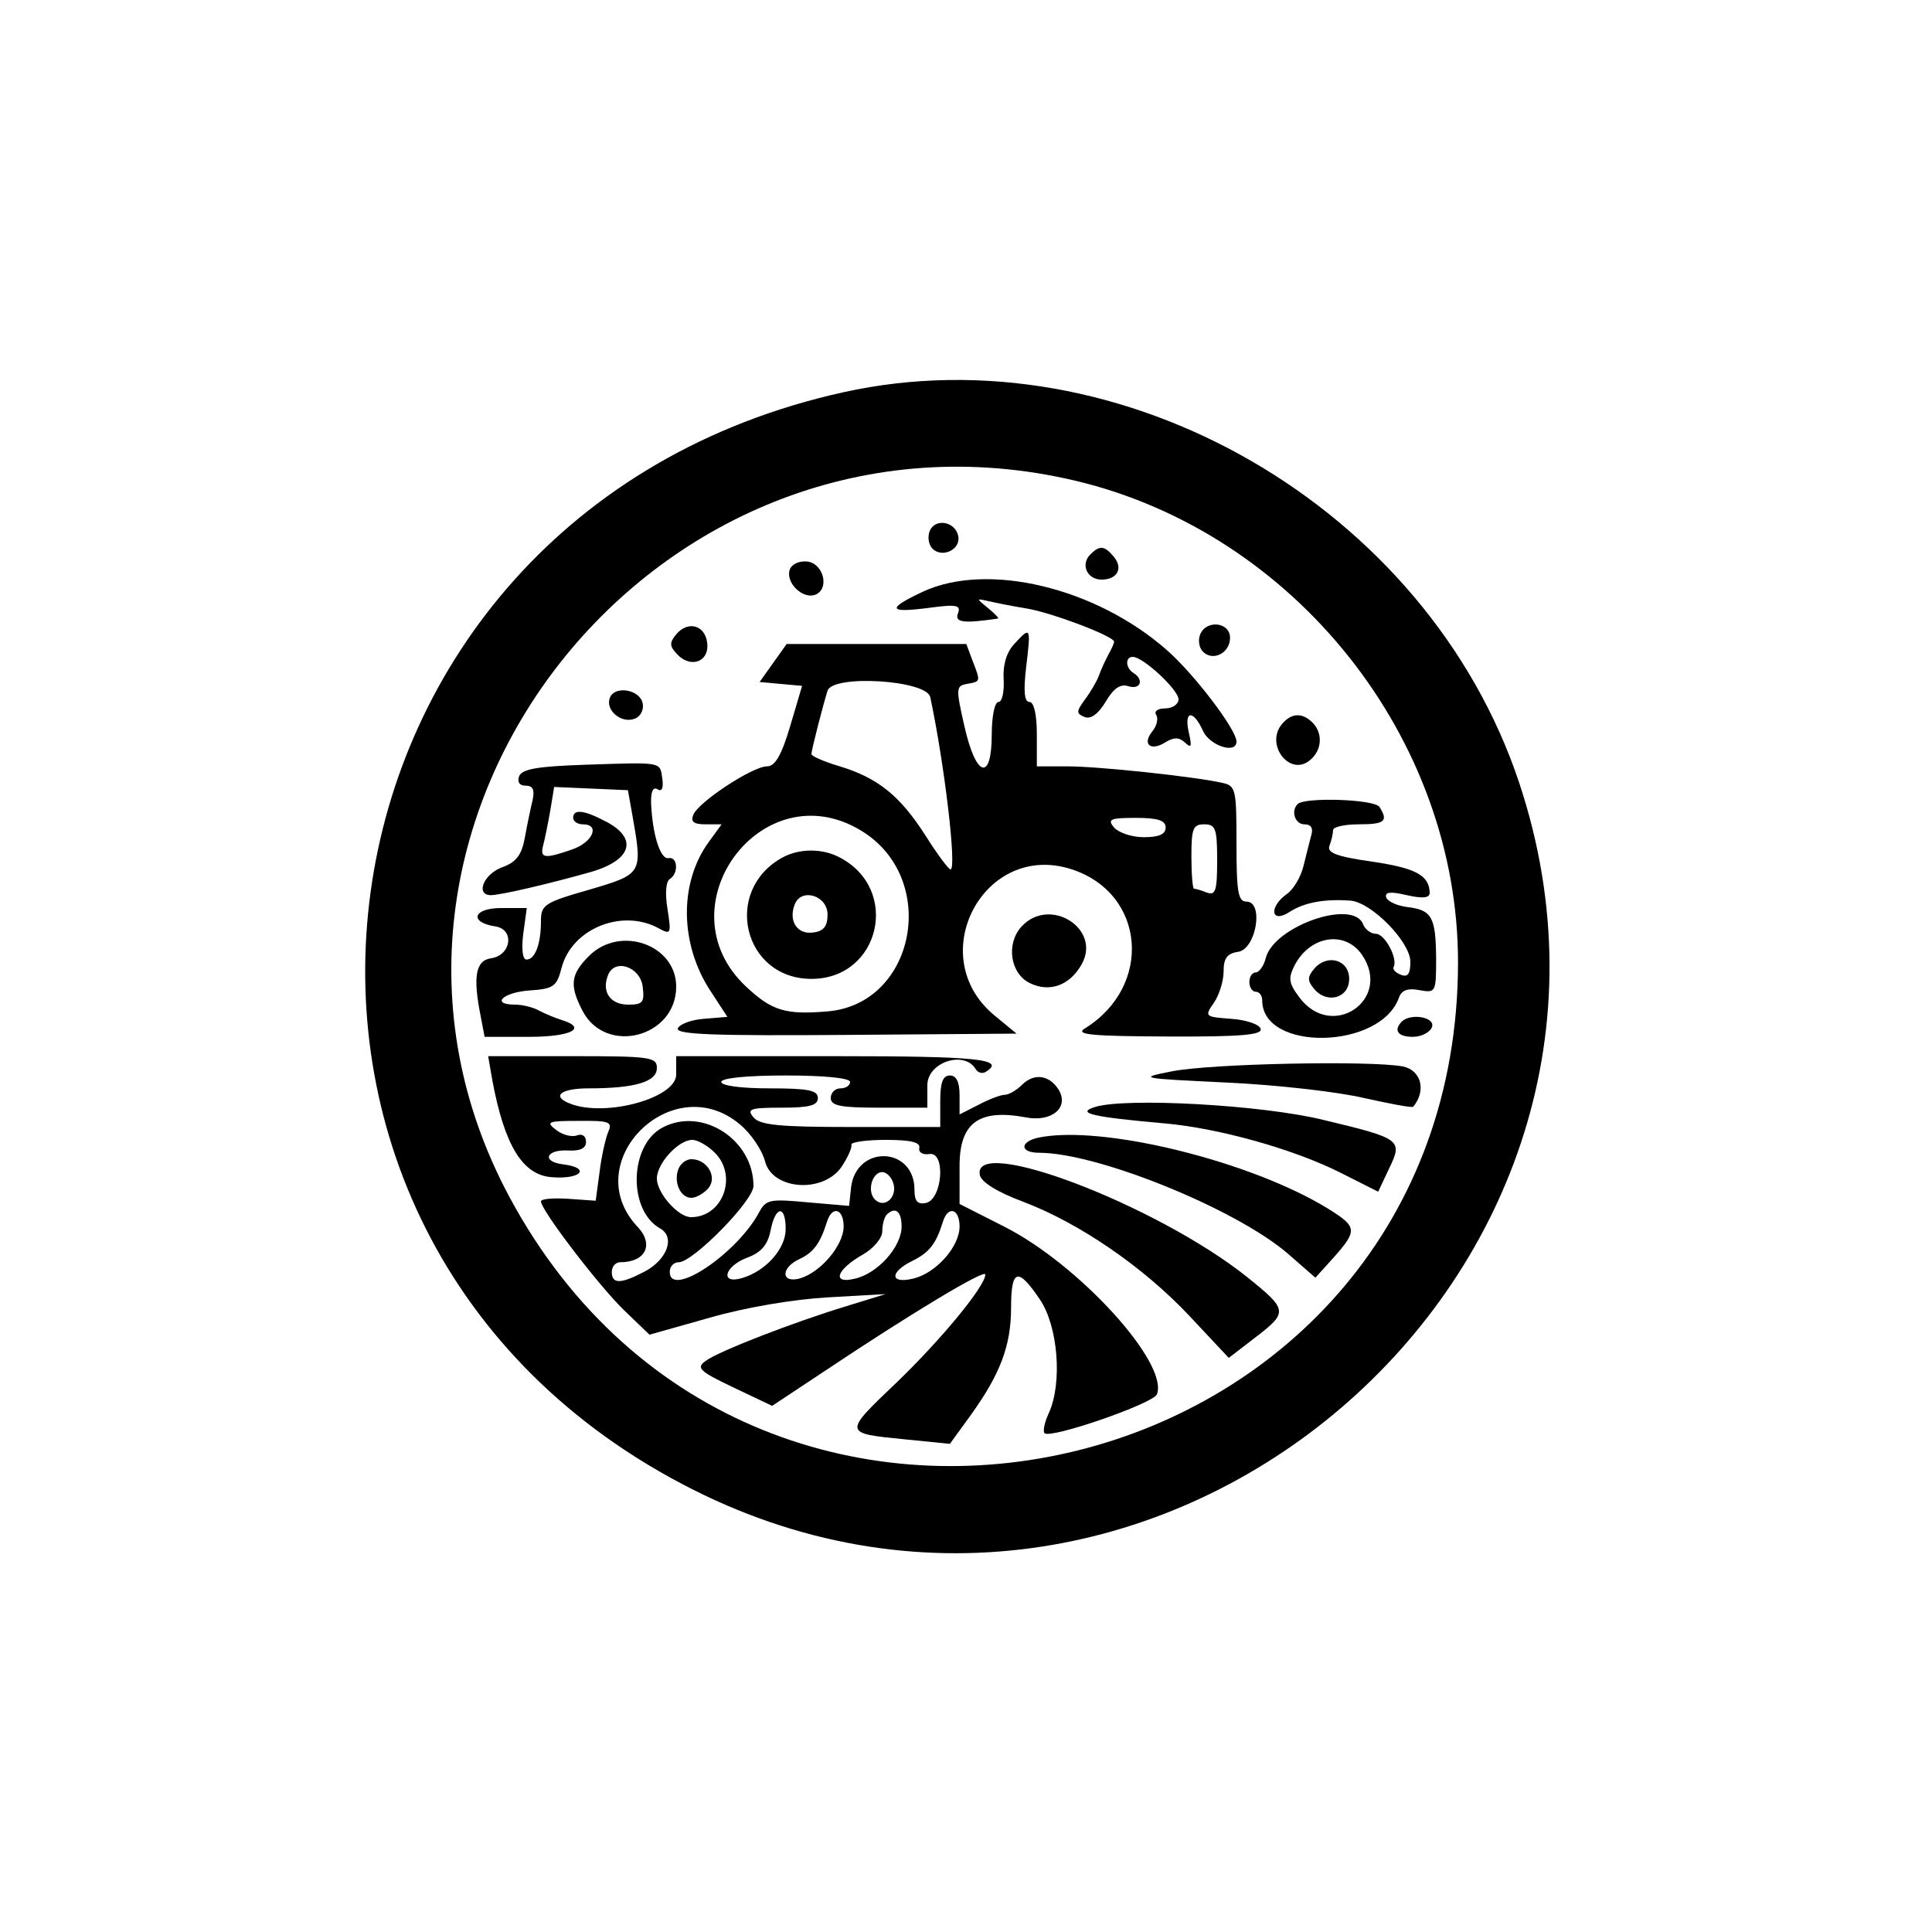
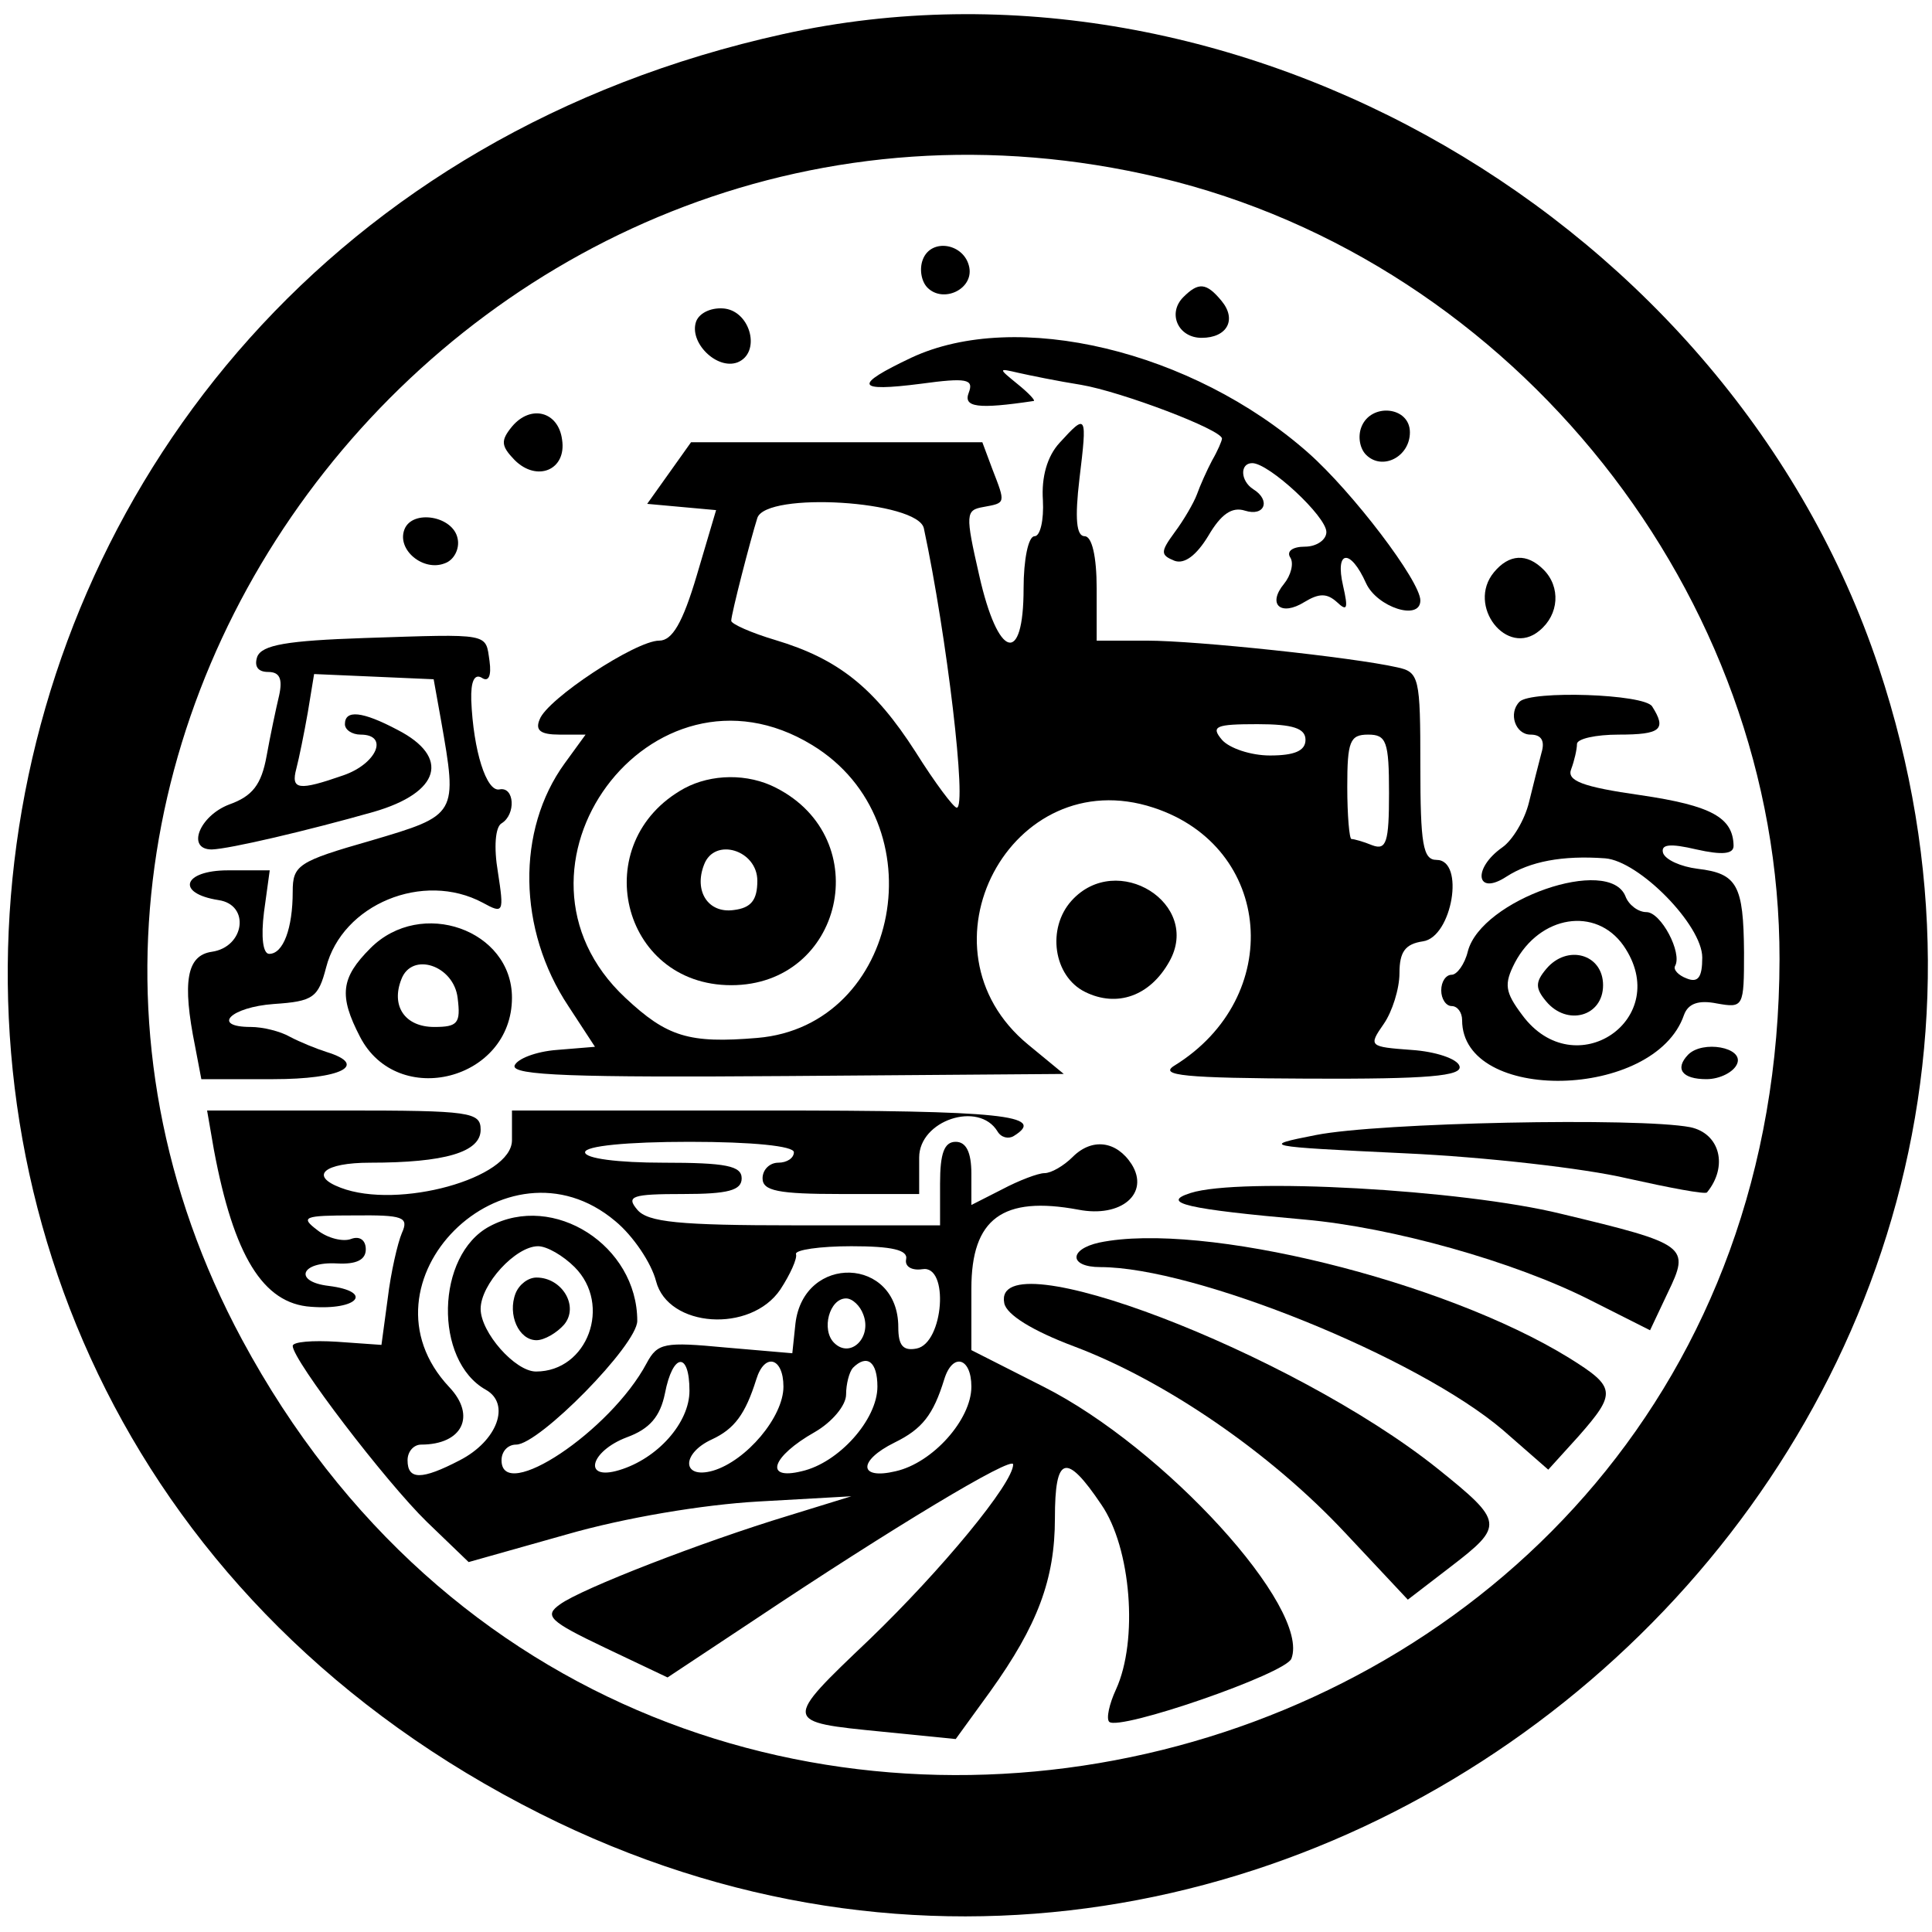
- <svg xmlns="http://www.w3.org/2000/svg" version="1.0" width="300pt" height="300pt" viewBox="0 0 300 300" preserveAspectRatio="xMidYMid meet">
-   <g transform="translate(0,300) scale(0.05,-0.05)" fill="#000000" stroke="none">
-     <path d="M2620 4782 c-1728 -381 -2034 -2621 -466 -3409 1440 -724 3070 673 2564 2196 -285 856 -1233 1404 -2098 1213z m720 -275 c682 -162 1189 -801 1188 -1497 -2 -1630 -2171 -2167 -2945 -729 -624 1159 460 2533 1757 2226z" />
-     <path d="M2887 4350 c-7 -18 -3 -42 9 -54 30 -30 88 -3 80 39 -9 46 -73 57 -89 15z" />
-     <path d="M3386 4278 c-31 -31 -10 -78 35 -78 49 0 68 35 38 71 -29 35 -44 36 -73 7z" />
-     <path d="M2453 4232 c-15 -40 39 -94 79 -79 45 18 26 96 -24 103 -24 3 -48 -7 -55 -24z" />
-     <path d="M2865 4162 c-112 -53 -107 -66 18 -50 88 12 102 9 92 -17 -11 -28 17 -32 124 -16 5 0 -9 15 -30 32 -38 31 -38 31 1 22 22 -5 76 -16 120 -23 77 -13 270 -86 270 -103 0 -4 -8 -23 -19 -42 -10 -19 -23 -48 -29 -65 -6 -16 -25 -49 -43 -73 -27 -37 -27 -43 0 -54 19 -7 42 10 65 48 24 41 45 56 70 48 38 -12 50 20 16 41 -25 16 -26 50 -2 50 32 0 142 -102 142 -132 0 -15 -19 -28 -41 -28 -24 0 -36 -9 -28 -21 7 -11 1 -34 -12 -50 -33 -40 -6 -63 39 -35 28 17 43 17 62 0 20 -19 22 -13 12 31 -16 69 14 72 44 5 21 -46 104 -73 104 -33 0 37 -130 208 -215 283 -222 196 -559 276 -760 182z" />
-     <path d="M2100 4030 c-22 -27 -21 -37 5 -64 43 -43 100 -19 91 39 -7 54 -60 68 -96 25z" />
-     <path d="M3727 4029 c-7 -18 -3 -41 9 -53 31 -31 84 -4 84 43 0 50 -75 57 -93 10z" />
-     <path d="M3149 3999 c-24 -26 -35 -66 -32 -110 2 -38 -5 -69 -16 -69 -12 0 -21 -45 -21 -100 0 -149 -49 -135 -85 25 -27 118 -26 125 8 131 43 8 43 6 17 73 l-19 51 -279 0 -279 0 -42 -59 -42 -59 66 -6 66 -6 -37 -125 c-27 -91 -47 -125 -72 -125 -45 0 -215 -112 -229 -151 -9 -21 2 -29 38 -29 l50 0 -40 -55 c-93 -128 -90 -319 7 -465 l51 -78 -73 -6 c-40 -3 -76 -17 -81 -30 -6 -19 116 -23 522 -20 l530 4 -68 56 c-224 184 -33 544 240 454 229 -75 252 -363 40 -494 -31 -19 19 -24 258 -25 228 -1 294 5 288 24 -4 14 -46 28 -92 31 -81 6 -83 7 -53 50 16 23 30 67 30 97 0 41 11 56 45 61 56 8 81 156 26 156 -26 0 -31 30 -31 180 0 170 -2 180 -45 189 -84 19 -383 51 -479 51 l-96 0 0 100 c0 61 -9 100 -23 100 -16 0 -19 34 -10 110 15 124 14 126 -38 69z m-260 -164 c44 -206 83 -535 63 -535 -6 0 -42 48 -79 107 -79 123 -148 178 -268 214 -47 14 -85 31 -85 37 0 13 37 156 50 197 17 51 308 33 319 -20z m-214 -415 c243 -148 169 -538 -105 -561 -131 -11 -173 2 -253 77 -264 247 50 672 358 484z m945 10 c0 -21 -21 -30 -68 -30 -37 0 -78 14 -92 30 -22 26 -12 30 68 30 68 0 92 -8 92 -30z m160 -102 c0 -94 -5 -110 -32 -100 -17 7 -35 12 -40 12 -4 0 -8 45 -8 100 0 87 5 100 40 100 35 0 40 -13 40 -112z" />
-     <path d="M2430 3337 c-187 -103 -122 -377 90 -377 214 0 278 280 86 378 -54 28 -124 27 -176 -1z m140 -177 c0 -37 -12 -52 -45 -56 -49 -7 -77 36 -57 87 20 53 102 28 102 -31z" />
-     <path d="M1894 3833 c-15 -39 36 -81 77 -65 18 6 29 28 25 47 -8 44 -87 57 -102 18z" />
-     <path d="M3981 3751 c-53 -64 25 -164 87 -112 38 31 41 84 8 117 -32 32 -66 30 -95 -5z" />
-     <path d="M1817 3625 c-147 -5 -196 -13 -205 -36 -6 -18 1 -29 21 -29 22 0 28 -13 21 -45 -6 -25 -17 -77 -24 -116 -10 -55 -27 -77 -72 -93 -57 -22 -82 -86 -33 -86 34 1 183 36 310 72 128 37 147 105 46 157 -68 36 -101 39 -101 11 0 -11 14 -20 30 -20 55 0 31 -56 -33 -78 -86 -30 -101 -28 -90 13 5 19 15 68 22 108 l12 73 115 -5 114 -5 14 -78 c32 -182 32 -182 -134 -231 -140 -40 -150 -47 -150 -98 0 -70 -18 -119 -45 -119 -12 0 -16 32 -10 80 l11 80 -80 0 c-86 0 -101 -44 -18 -57 61 -9 50 -90 -13 -99 -48 -7 -57 -57 -32 -181 l12 -63 138 0 c130 0 183 27 102 52 -19 6 -51 19 -70 29 -19 11 -53 19 -75 19 -77 0 -39 38 44 44 75 5 85 12 100 70 31 121 186 185 300 124 40 -22 41 -19 29 59 -8 47 -5 86 7 93 28 17 25 71 -4 65 -25 -5 -50 74 -54 171 -1 36 6 51 20 43 13 -9 19 3 15 32 -8 54 4 52 -240 44z" />
-     <path d="M4030 3503 c-22 -22 -8 -63 21 -63 21 0 28 -12 21 -35 -5 -19 -16 -62 -24 -95 -8 -33 -31 -72 -51 -86 -58 -41 -50 -94 8 -56 45 29 107 41 189 35 65 -5 186 -128 186 -190 0 -38 -8 -49 -30 -40 -16 6 -26 17 -22 24 14 25 -27 103 -55 103 -16 0 -34 14 -40 30 -31 79 -276 -6 -302 -105 -6 -25 -21 -45 -31 -45 -11 0 -20 -13 -20 -30 0 -16 9 -30 20 -30 11 0 20 -12 20 -27 0 -160 369 -153 425 10 8 22 28 29 63 22 51 -9 52 -7 52 98 -1 129 -13 151 -89 160 -32 4 -61 17 -66 30 -5 17 13 19 64 7 49 -11 71 -9 71 7 -1 54 -42 77 -178 97 -113 16 -142 28 -133 50 6 16 11 38 11 48 0 10 36 18 80 18 81 0 92 10 64 54 -15 24 -232 31 -254 9z m199 -467 c97 -140 -93 -270 -194 -133 -33 44 -35 59 -14 100 48 91 155 108 208 33z" />
-     <path d="M4081 2991 c-21 -25 -21 -37 0 -62 40 -48 109 -29 109 31 0 60 -69 79 -109 31z" />
-     <path d="M3172 3122 c-48 -53 -35 -145 26 -175 61 -30 124 -8 161 58 63 111 -100 213 -187 117z" />
-     <path d="M1829 3031 c-57 -57 -61 -91 -20 -170 72 -139 291 -83 291 75 0 130 -174 192 -271 95z m167 -96 c6 -48 0 -55 -45 -55 -56 0 -83 40 -63 91 20 54 101 27 108 -36z" />
-     <path d="M4353 2827 c-26 -27 -12 -47 35 -47 26 0 53 14 59 30 12 31 -66 45 -94 17z" />
-     <path d="M1529 2645 c38 -203 94 -295 186 -301 90 -7 121 29 34 40 -68 8 -54 47 16 43 37 -2 55 7 55 27 0 18 -12 26 -28 20 -15 -6 -45 1 -65 17 -33 25 -26 28 70 28 95 1 106 -3 92 -34 -8 -19 -21 -75 -27 -125 l-12 -89 -85 6 c-47 3 -85 0 -85 -8 0 -27 178 -260 257 -337 l80 -77 188 53 c111 32 261 57 367 63 l178 10 -120 -37 c-165 -50 -397 -140 -438 -170 -31 -22 -21 -32 86 -83 l120 -57 166 110 c262 175 496 316 496 298 0 -36 -136 -201 -275 -335 -167 -159 -167 -158 25 -177 l140 -14 66 91 c91 127 124 215 124 332 0 120 21 127 89 26 57 -83 71 -260 28 -354 -13 -28 -19 -56 -13 -62 19 -18 338 92 349 121 37 97 -243 404 -475 521 l-138 70 0 118 c0 134 60 178 205 151 82 -16 137 31 102 87 -29 45 -76 51 -113 14 -17 -17 -41 -31 -54 -31 -12 0 -49 -14 -81 -31 l-59 -30 0 60 c0 41 -10 61 -30 61 -22 0 -30 -22 -30 -80 l0 -80 -278 0 c-222 0 -282 6 -302 30 -22 26 -10 30 88 30 86 0 112 7 112 30 0 24 -30 30 -150 30 -87 0 -150 8 -150 20 0 12 80 20 200 20 120 0 200 -8 200 -20 0 -11 -13 -20 -30 -20 -16 0 -30 -13 -30 -30 0 -24 30 -30 150 -30 l150 0 0 70 c0 71 114 109 150 50 7 -12 21 -15 31 -9 65 40 -23 49 -471 49 l-490 0 0 -57 c0 -73 -218 -133 -328 -91 -61 23 -32 48 56 48 143 0 212 20 212 63 0 34 -19 37 -262 37 l-262 0 13 -75z m769 -137 c34 -28 69 -80 78 -115 23 -89 181 -100 238 -16 19 29 33 60 30 68 -2 8 46 15 106 15 77 0 109 -7 105 -25 -3 -14 11 -22 31 -19 52 9 41 -142 -11 -152 -26 -5 -35 6 -35 41 0 135 -181 141 -197 7 l-6 -57 -128 11 c-117 11 -130 9 -151 -30 -69 -130 -278 -269 -278 -186 0 17 12 30 28 30 44 0 232 191 232 237 0 144 -160 247 -283 181 -103 -55 -107 -257 -7 -313 48 -27 22 -98 -50 -135 -73 -38 -100 -38 -100 0 0 17 12 30 26 30 79 0 106 55 54 110 -188 200 108 495 318 318z m-78 -88 c72 -72 25 -200 -74 -200 -40 0 -106 75 -106 120 0 47 67 120 110 120 17 0 48 -18 70 -40z m553 -91 c17 -44 -25 -85 -56 -54 -25 25 -9 85 23 85 12 0 27 -14 33 -31z m-333 -146 c0 -61 -61 -130 -135 -152 -70 -21 -56 36 15 63 44 16 64 40 73 84 15 78 47 81 47 5z m180 8 c0 -58 -71 -142 -135 -161 -60 -17 -61 33 -2 60 43 20 64 48 85 115 16 52 52 42 52 -14z m180 0 c0 -63 -74 -146 -145 -162 -73 -18 -58 28 25 75 33 19 60 51 60 72 0 20 6 43 13 51 27 27 47 12 47 -36z m180 0 c0 -63 -74 -146 -145 -162 -71 -17 -73 20 -2 55 53 26 74 53 95 121 16 52 52 42 52 -14z" />
-     <path d="M2107 2370 c-16 -41 6 -90 40 -90 15 0 39 14 53 30 29 35 -4 90 -53 90 -16 0 -33 -13 -40 -30z" />
-     <path d="M3640 2673 c-107 -21 -103 -22 170 -35 154 -7 346 -29 426 -48 81 -18 149 -31 153 -27 41 50 25 113 -32 125 -99 19 -596 9 -717 -15z" />
-     <path d="M3400 2562 c-60 -19 -7 -31 219 -51 167 -15 400 -80 546 -154 l115 -58 34 72 c43 89 38 93 -204 151 -191 47 -616 70 -710 40z" />
-     <path d="M3225 2467 c-59 -13 -58 -47 2 -47 181 0 608 -173 771 -312 l87 -76 58 64 c73 83 72 94 -18 150 -240 148 -703 262 -900 221z" />
-     <path d="M3043 2351 c4 -22 54 -53 134 -83 175 -66 376 -204 519 -357 l120 -128 82 63 c103 79 102 86 -25 188 -279 223 -855 443 -830 317z" />
-   </g>
+ <svg xmlns="http://www.w3.org/2000/svg" width="1080" zoomAndPan="magnify" viewBox="0 0 810 810" height="1080" preserveAspectRatio="xMidYMid meet" version="1.0">
+   <path fill="#000000" d="M 328.461 14.258 C -49.754 97.648 -116.73 587.93 226.465 760.402 C 541.645 918.867 898.41 613.098 787.66 279.754 C 725.281 92.395 517.789 -27.547 328.461 14.258 Z M 486.051 74.449 C 635.324 109.906 746.293 249.766 746.074 402.105 C 745.637 758.871 270.898 876.406 101.488 561.664 C -35.09 307.988 202.168 7.254 486.051 74.449 Z M 486.051 74.449 " fill-opacity="1" fill-rule="nonzero" />
+   <path fill="#000000" d="M 386.898 108.812 C 385.367 112.75 386.242 118.004 388.871 120.629 C 395.438 127.195 408.133 121.285 406.379 112.094 C 404.41 102.027 390.402 99.617 386.898 108.812 Z M 386.898 108.812 " fill-opacity="1" fill-rule="nonzero" />
+   <path fill="#000000" d="M 496.117 124.57 C 489.332 131.355 493.93 141.641 503.781 141.641 C 514.504 141.641 518.664 133.98 512.098 126.102 C 505.75 118.441 502.465 118.223 496.117 124.57 Z M 496.117 124.57 " fill-opacity="1" fill-rule="nonzero" />
+   <path fill="#000000" d="M 291.91 134.637 C 288.625 143.395 300.445 155.211 309.199 151.93 C 319.051 147.988 314.891 130.918 303.945 129.387 C 298.695 128.73 293.441 130.918 291.91 134.637 Z M 291.91 134.637 " fill-opacity="1" fill-rule="nonzero" />
+   <path fill="#000000" d="M 382.086 149.961 C 357.57 161.559 358.664 164.406 386.023 160.902 C 405.285 158.277 408.352 158.934 406.16 164.625 C 403.754 170.754 409.883 171.629 433.301 168.125 C 434.395 168.125 431.332 164.844 426.734 161.121 C 418.418 154.336 418.418 154.336 426.953 156.309 C 431.77 157.402 443.59 159.809 453.219 161.34 C 470.074 164.188 512.316 180.164 512.316 183.887 C 512.316 184.762 510.566 188.918 508.156 193.078 C 505.969 197.238 503.121 203.586 501.809 207.305 C 500.496 210.809 496.336 218.031 492.398 223.281 C 486.488 231.383 486.488 232.695 492.398 235.102 C 496.559 236.633 501.59 232.914 506.625 224.598 C 511.879 215.621 516.473 212.34 521.945 214.09 C 530.262 216.715 532.891 209.711 525.449 205.117 C 519.977 201.613 519.758 194.172 525.012 194.172 C 532.016 194.172 556.09 216.496 556.09 223.062 C 556.09 226.348 551.934 229.191 547.117 229.191 C 541.863 229.191 539.238 231.164 540.988 233.789 C 542.52 236.195 541.207 241.23 538.363 244.734 C 531.141 253.488 537.047 258.523 546.898 252.395 C 553.027 248.672 556.309 248.672 560.469 252.395 C 564.848 256.551 565.285 255.238 563.094 245.609 C 559.594 230.504 566.16 229.848 572.727 244.516 C 577.32 254.582 595.488 260.492 595.488 251.738 C 595.488 243.637 567.035 206.211 548.43 189.797 C 499.84 146.895 426.078 129.387 382.086 149.961 Z M 382.086 149.961 " fill-opacity="1" fill-rule="nonzero" />
+   <path fill="#000000" d="M 214.645 178.852 C 209.832 184.762 210.051 186.949 215.738 192.859 C 225.152 202.27 237.629 197.02 235.656 184.324 C 234.125 172.504 222.523 169.441 214.645 178.852 Z M 214.645 178.852 " fill-opacity="1" fill-rule="nonzero" />
+   <path fill="#000000" d="M 570.754 179.07 C 569.223 183.012 570.098 188.043 572.727 190.672 C 579.512 197.457 591.109 191.547 591.109 181.258 C 591.109 170.316 574.695 168.781 570.754 179.07 Z M 570.754 179.07 " fill-opacity="1" fill-rule="nonzero" />
+   <path fill="#000000" d="M 444.246 185.637 C 438.992 191.328 436.586 200.082 437.242 209.711 C 437.68 218.031 436.148 224.816 433.738 224.816 C 431.113 224.816 429.145 234.664 429.145 246.703 C 429.145 279.316 418.418 276.25 410.539 241.23 C 404.629 215.402 404.848 213.871 412.289 212.559 C 421.703 210.809 421.703 211.246 416.012 196.578 L 411.852 185.418 L 289.719 185.418 L 271.336 211.246 L 300.227 213.871 L 292.129 241.23 C 286.219 261.148 281.84 268.59 276.367 268.59 C 266.52 268.59 229.309 293.105 226.246 301.641 C 224.277 306.238 226.684 307.988 234.562 307.988 L 245.508 307.988 L 236.754 320.027 C 216.398 348.043 217.055 389.848 238.285 421.801 L 249.445 438.875 L 233.469 440.188 C 224.715 440.844 216.836 443.91 215.738 446.754 C 214.426 450.914 241.129 451.789 329.992 451.133 L 445.996 450.258 L 431.113 438 C 382.086 397.727 423.891 318.93 483.645 338.629 C 533.766 355.047 538.801 418.082 492.398 446.754 C 485.613 450.914 496.559 452.008 548.867 452.227 C 598.77 452.445 613.219 451.133 611.902 446.973 C 611.027 443.91 601.836 440.844 591.766 440.188 C 574.039 438.875 573.602 438.656 580.168 429.246 C 583.668 424.211 586.734 414.578 586.734 408.012 C 586.734 399.039 589.141 395.758 596.582 394.66 C 608.84 392.91 614.312 360.516 602.273 360.516 C 596.582 360.516 595.488 353.953 595.488 321.121 C 595.488 283.91 595.051 281.723 585.641 279.754 C 567.254 275.594 501.809 268.59 480.797 268.59 L 459.785 268.59 L 459.785 246.703 C 459.785 233.352 457.816 224.816 454.75 224.816 C 451.25 224.816 450.594 217.375 452.562 200.738 C 455.848 173.598 455.629 173.16 444.246 185.637 Z M 387.34 221.531 C 396.969 266.621 405.504 338.629 401.129 338.629 C 399.812 338.629 391.934 328.125 383.836 315.211 C 366.547 288.289 351.441 276.25 325.176 268.371 C 314.891 265.309 306.574 261.586 306.574 260.273 C 306.574 257.426 314.672 226.129 317.516 217.156 C 321.238 205.992 384.93 209.93 387.34 221.531 Z M 340.5 312.363 C 393.684 344.758 377.488 430.121 317.516 435.152 C 288.844 437.562 279.652 434.715 262.141 418.301 C 204.359 364.238 273.086 271.215 340.5 312.363 Z M 547.336 310.176 C 547.336 314.773 542.738 316.742 532.453 316.742 C 524.355 316.742 515.379 313.68 512.316 310.176 C 507.5 304.484 509.688 303.609 527.199 303.609 C 542.082 303.609 547.336 305.359 547.336 310.176 Z M 582.355 332.5 C 582.355 353.074 581.262 356.578 575.352 354.391 C 571.629 352.855 567.691 351.762 566.598 351.762 C 565.723 351.762 564.848 341.914 564.848 329.875 C 564.848 310.832 565.941 307.988 573.602 307.988 C 581.262 307.988 582.355 310.832 582.355 332.5 Z M 582.355 332.5 " fill-opacity="1" fill-rule="nonzero" />
+   <path fill="#000000" d="M 286.875 330.531 C 245.945 353.074 260.172 413.047 306.574 413.047 C 353.414 413.047 367.422 351.762 325.395 330.312 C 313.578 324.184 298.258 324.402 286.875 330.531 Z M 317.516 369.273 C 317.516 377.371 314.891 380.652 307.668 381.531 C 296.941 383.062 290.812 373.648 295.191 362.488 C 299.57 350.887 317.516 356.359 317.516 369.273 Z M 317.516 369.273 " fill-opacity="1" fill-rule="nonzero" />
+   <path fill="#000000" d="M 169.559 221.969 C 166.273 230.504 177.438 239.699 186.41 236.195 C 190.352 234.883 192.758 230.066 191.883 225.91 C 190.133 216.277 172.84 213.434 169.559 221.969 Z M 169.559 221.969 " fill-opacity="1" fill-rule="nonzero" />
+   <path fill="#000000" d="M 626.348 239.918 C 614.75 253.926 631.82 275.812 645.391 264.43 C 653.707 257.645 654.367 246.047 647.145 238.824 C 640.141 231.82 632.695 232.258 626.348 239.918 Z M 626.348 239.918 " fill-opacity="1" fill-rule="nonzero" />
+   <path fill="#000000" d="M 152.703 267.496 C 120.531 268.59 109.805 270.34 107.836 275.375 C 106.52 279.316 108.055 281.723 112.43 281.723 C 117.246 281.723 118.559 284.566 117.027 291.57 C 115.715 297.043 113.305 308.426 111.773 316.961 C 109.586 329 105.863 333.816 96.016 337.316 C 83.539 342.133 78.066 356.141 88.793 356.141 C 96.234 355.922 128.848 348.262 156.645 340.383 C 184.66 332.281 188.82 317.398 166.711 306.02 C 151.828 298.137 144.605 297.48 144.605 303.609 C 144.605 306.02 147.672 307.988 151.172 307.988 C 163.211 307.988 157.957 320.246 143.949 325.059 C 125.125 331.625 121.844 331.188 124.25 322.215 C 125.344 318.055 127.535 307.332 129.066 298.574 L 131.691 282.598 L 156.863 283.691 L 181.812 284.785 L 184.879 301.859 C 191.883 341.695 191.883 341.695 155.551 352.418 C 124.906 361.176 122.719 362.707 122.719 373.867 C 122.719 389.191 118.777 399.914 112.867 399.914 C 110.242 399.914 109.367 392.91 110.68 382.406 L 113.086 364.895 L 95.578 364.895 C 76.754 364.895 73.473 374.527 91.637 377.371 C 104.988 379.34 102.582 397.07 88.793 399.039 C 78.285 400.57 76.316 411.516 81.789 438.656 L 84.414 452.445 L 114.621 452.445 C 143.074 452.445 154.676 446.535 136.945 441.062 C 132.785 439.75 125.781 436.906 121.625 434.715 C 117.465 432.309 110.023 430.559 105.207 430.559 C 88.355 430.559 96.672 422.238 114.84 420.926 C 131.254 419.832 133.441 418.301 136.727 405.605 C 143.512 379.121 177.438 365.113 202.391 378.465 C 211.145 383.281 211.363 382.625 208.734 365.551 C 206.984 355.266 207.641 346.727 210.27 345.195 C 216.398 341.477 215.738 329.656 209.395 330.969 C 203.922 332.062 198.449 314.773 197.574 293.543 C 197.355 285.664 198.887 282.379 201.949 284.129 C 204.797 286.102 206.109 283.473 205.234 277.125 C 203.484 265.309 206.109 265.746 152.703 267.496 Z M 152.703 267.496 " fill-opacity="1" fill-rule="nonzero" />
+   <path fill="#000000" d="M 637.074 294.199 C 632.258 299.012 635.324 307.988 641.672 307.988 C 646.266 307.988 647.801 310.613 646.266 315.648 C 645.172 319.809 642.766 329.219 641.016 336.441 C 639.262 343.664 634.23 352.199 629.852 355.266 C 617.156 364.238 618.906 375.84 631.602 367.52 C 641.453 361.176 655.023 358.547 672.969 359.859 C 687.195 360.957 713.68 387.875 713.68 401.445 C 713.68 409.766 711.93 412.172 707.113 410.203 C 703.613 408.891 701.422 406.48 702.301 404.949 C 705.363 399.477 696.391 382.406 690.262 382.406 C 686.758 382.406 682.82 379.34 681.508 375.84 C 674.723 358.547 621.098 377.152 615.406 398.82 C 614.094 404.293 610.809 408.672 608.621 408.672 C 606.215 408.672 604.242 411.516 604.242 415.234 C 604.242 418.738 606.215 421.801 608.621 421.801 C 611.027 421.801 613 424.43 613 427.711 C 613 462.73 693.762 461.199 706.02 425.523 C 707.77 420.707 712.148 419.176 719.809 420.707 C 730.973 422.68 731.191 422.238 731.191 399.258 C 730.973 371.023 728.344 366.207 711.711 364.238 C 704.707 363.363 698.359 360.516 697.266 357.672 C 696.172 353.953 700.109 353.512 711.273 356.141 C 721.996 358.547 726.812 358.109 726.812 354.609 C 726.594 342.789 717.621 337.754 687.852 333.379 C 663.121 329.875 656.773 327.25 658.742 322.434 C 660.055 318.93 661.152 314.117 661.152 311.926 C 661.152 309.738 669.031 307.988 678.66 307.988 C 696.391 307.988 698.797 305.797 692.668 296.168 C 689.387 290.914 641.891 289.383 637.074 294.199 Z M 680.629 396.414 C 701.863 427.055 660.273 455.508 638.168 425.523 C 630.945 415.895 630.508 412.609 635.105 403.637 C 645.609 383.719 669.031 379.996 680.629 396.414 Z M 680.629 396.414 " fill-opacity="1" fill-rule="nonzero" />
+   <path fill="#000000" d="M 648.238 406.262 C 643.641 411.734 643.641 414.359 648.238 419.832 C 656.992 430.34 672.094 426.18 672.094 413.047 C 672.094 399.914 656.992 395.758 648.238 406.262 Z M 648.238 406.262 " fill-opacity="1" fill-rule="nonzero" />
+   <path fill="#000000" d="M 449.281 377.59 C 438.773 389.191 441.617 409.328 454.969 415.895 C 468.32 422.461 482.109 417.645 490.211 403.199 C 504 378.902 468.32 356.578 449.281 377.59 Z M 449.281 377.59 " fill-opacity="1" fill-rule="nonzero" />
+   <path fill="#000000" d="M 155.332 397.508 C 142.855 409.984 141.98 417.426 150.953 434.715 C 166.711 465.141 214.645 452.883 214.645 418.301 C 214.645 389.848 176.562 376.277 155.332 397.508 Z M 191.883 418.52 C 193.195 429.023 191.883 430.559 182.035 430.559 C 169.777 430.559 163.867 421.801 168.246 410.641 C 172.621 398.82 190.352 404.73 191.883 418.52 Z M 191.883 418.52 " fill-opacity="1" fill-rule="nonzero" />
+   <path fill="#000000" d="M 707.77 442.156 C 702.082 448.066 705.145 452.445 715.434 452.445 C 721.121 452.445 727.031 449.379 728.344 445.879 C 730.973 439.094 713.898 436.031 707.77 442.156 Z M 707.77 442.156 " fill-opacity="1" fill-rule="nonzero" />
+   <path fill="#000000" d="M 89.668 481.992 C 97.984 526.426 110.242 546.562 130.379 547.875 C 150.078 549.406 156.863 541.527 137.82 539.121 C 122.938 537.367 126 528.832 141.324 529.707 C 149.422 530.145 153.359 528.176 153.359 523.797 C 153.359 519.859 150.734 518.109 147.23 519.422 C 143.949 520.734 137.383 519.203 133.004 515.699 C 125.781 510.227 127.316 509.57 148.328 509.57 C 169.121 509.352 171.527 510.227 168.465 517.012 C 166.711 521.172 163.867 533.43 162.555 544.371 L 159.926 563.852 L 141.324 562.539 C 131.035 561.883 122.719 562.539 122.719 564.289 C 122.719 570.199 161.68 621.199 178.969 638.051 L 196.48 654.906 L 237.629 643.305 C 261.922 636.301 294.754 630.828 317.953 629.516 L 356.914 627.324 L 330.648 635.426 C 294.535 646.367 243.758 666.066 234.781 672.633 C 227.996 677.449 230.188 679.637 253.605 690.801 L 279.871 703.277 L 316.203 679.199 C 373.551 640.895 424.766 610.035 424.766 613.977 C 424.766 621.855 395 657.969 364.574 687.297 C 328.023 722.098 328.023 721.879 370.047 726.039 L 400.688 729.102 L 415.137 709.184 C 435.055 681.387 442.277 662.129 442.277 636.52 C 442.277 610.254 446.871 608.723 461.754 630.828 C 474.23 648.996 477.297 687.734 467.883 708.309 C 465.039 714.438 463.727 720.566 465.039 721.879 C 469.199 725.82 539.02 701.742 541.426 695.395 C 549.523 674.164 488.238 606.973 437.461 581.363 L 407.254 566.043 L 407.254 540.215 C 407.254 510.883 420.387 501.254 452.125 507.164 C 470.074 510.664 482.109 500.379 474.449 488.121 C 468.102 478.273 457.816 476.957 449.719 485.059 C 445.996 488.777 440.742 491.844 437.898 491.844 C 435.273 491.844 427.172 494.906 420.168 498.629 L 407.254 505.195 L 407.254 492.062 C 407.254 483.086 405.066 478.711 400.688 478.711 C 395.875 478.711 394.125 483.523 394.125 496.219 L 394.125 513.73 L 333.277 513.73 C 284.688 513.73 271.555 512.418 267.176 507.164 C 262.359 501.473 264.988 500.598 286.438 500.598 C 305.262 500.598 310.949 499.066 310.949 494.031 C 310.949 488.777 304.383 487.465 278.121 487.465 C 259.078 487.465 245.289 485.715 245.289 483.086 C 245.289 480.461 262.797 478.711 289.062 478.711 C 315.328 478.711 332.84 480.461 332.84 483.086 C 332.84 485.496 329.992 487.465 326.273 487.465 C 322.77 487.465 319.707 490.309 319.707 494.031 C 319.707 499.285 326.273 500.598 352.535 500.598 L 385.367 500.598 L 385.367 485.277 C 385.367 469.734 410.32 461.418 418.199 474.332 C 419.73 476.957 422.797 477.617 424.984 476.301 C 439.211 467.547 419.949 465.578 321.895 465.578 L 214.645 465.578 L 214.645 478.055 C 214.645 494.031 166.93 507.164 142.855 497.973 C 129.504 492.938 135.852 487.465 155.113 487.465 C 186.41 487.465 201.512 483.086 201.512 473.676 C 201.512 466.234 197.355 465.578 144.168 465.578 L 86.824 465.578 Z M 257.984 511.98 C 265.426 518.109 273.086 529.488 275.055 537.148 C 280.09 556.629 314.672 559.035 327.148 540.652 C 331.305 534.305 334.371 527.52 333.715 525.77 C 333.277 524.016 343.781 522.484 356.914 522.484 C 373.77 522.484 380.773 524.016 379.895 527.957 C 379.238 531.02 382.305 532.773 386.68 532.117 C 398.062 530.145 395.656 563.195 384.273 565.383 C 378.582 566.48 376.613 564.07 376.613 556.41 C 376.613 526.863 336.996 525.551 333.496 554.879 L 332.18 567.355 L 304.164 564.945 C 278.559 562.539 275.711 562.977 271.117 571.512 C 256.012 599.965 210.27 630.391 210.27 612.223 C 210.27 608.504 212.895 605.656 216.398 605.656 C 226.027 605.656 267.176 563.852 267.176 553.785 C 267.176 522.266 232.156 499.723 205.234 514.168 C 182.691 526.207 181.812 570.418 203.703 582.676 C 214.207 588.586 208.516 604.125 192.758 612.223 C 176.781 620.539 170.871 620.539 170.871 612.223 C 170.871 608.504 173.496 605.656 176.562 605.656 C 193.852 605.656 199.762 593.621 188.379 581.582 C 147.23 537.805 212.02 473.238 257.984 511.98 Z M 240.91 531.238 C 256.668 547 246.383 575.016 224.715 575.016 C 215.957 575.016 201.512 558.598 201.512 548.75 C 201.512 538.461 216.18 522.484 225.59 522.484 C 229.309 522.484 236.094 526.426 240.91 531.238 Z M 361.949 551.156 C 365.668 560.789 356.477 569.762 349.691 562.977 C 344.219 557.504 347.723 544.371 354.727 544.371 C 357.352 544.371 360.637 547.438 361.949 551.156 Z M 289.062 583.113 C 289.062 596.465 275.711 611.566 259.516 616.383 C 244.195 620.98 247.258 608.504 262.797 602.594 C 272.43 599.09 276.805 593.84 278.777 584.207 C 282.059 567.137 289.062 566.48 289.062 583.113 Z M 328.461 581.363 C 328.461 594.059 312.922 612.441 298.914 616.602 C 285.781 620.32 285.562 609.379 298.477 603.469 C 307.887 599.09 312.484 592.961 317.078 578.297 C 320.582 566.918 328.461 569.105 328.461 581.363 Z M 367.859 581.363 C 367.859 595.152 351.66 613.316 336.121 616.82 C 320.145 620.762 323.426 610.691 341.594 600.406 C 348.816 596.246 354.727 589.242 354.727 584.645 C 354.727 580.27 356.039 575.234 357.57 573.484 C 363.48 567.574 367.859 570.855 367.859 581.363 Z M 407.254 581.363 C 407.254 595.152 391.059 613.316 375.52 616.82 C 359.98 620.539 359.539 612.441 375.082 604.781 C 386.68 599.09 391.277 593.18 395.875 578.297 C 399.375 566.918 407.254 569.105 407.254 581.363 Z M 407.254 581.363 " fill-opacity="1" fill-rule="nonzero" />
+   <path fill="#000000" d="M 216.18 542.184 C 212.676 551.156 217.492 561.883 224.934 561.883 C 228.215 561.883 233.469 558.816 236.531 555.316 C 242.879 547.656 235.656 535.617 224.934 535.617 C 221.43 535.617 217.711 538.461 216.18 542.184 Z M 216.18 542.184 " fill-opacity="1" fill-rule="nonzero" />
+   <path fill="#000000" d="M 551.715 475.863 C 528.293 480.461 529.168 480.68 588.922 483.523 C 622.629 485.059 664.652 489.871 682.164 494.031 C 699.891 497.973 714.773 500.816 715.652 499.941 C 724.625 488.996 721.121 475.207 708.648 472.582 C 686.977 468.422 578.195 470.613 551.715 475.863 Z M 551.715 475.863 " fill-opacity="1" fill-rule="nonzero" />
+   <path fill="#000000" d="M 499.184 500.16 C 486.051 504.316 497.652 506.945 547.117 511.324 C 583.668 514.605 634.668 528.832 666.621 545.027 L 691.793 557.723 L 699.234 541.965 C 708.648 522.484 707.551 521.609 654.586 508.914 C 612.781 498.629 519.758 493.594 499.184 500.16 Z M 499.184 500.16 " fill-opacity="1" fill-rule="nonzero" />
+   <path fill="#000000" d="M 460.879 520.953 C 447.965 523.797 448.184 531.238 461.316 531.238 C 500.934 531.238 594.395 569.105 630.07 599.527 L 649.113 616.164 L 661.809 602.156 C 677.785 583.988 677.566 581.582 657.867 569.324 C 605.336 536.93 504 511.98 460.879 520.953 Z M 460.879 520.953 " fill-opacity="1" fill-rule="nonzero" />
+   <path fill="#000000" d="M 421.043 546.344 C 421.922 551.156 432.863 557.941 450.375 564.508 C 488.676 578.953 532.672 609.16 563.969 642.648 L 590.234 670.664 L 608.184 656.875 C 630.727 639.582 630.508 638.051 602.711 615.727 C 541.645 566.918 415.574 518.766 421.043 546.344 Z M 421.043 546.344 " fill-opacity="1" fill-rule="nonzero" />
</svg>
